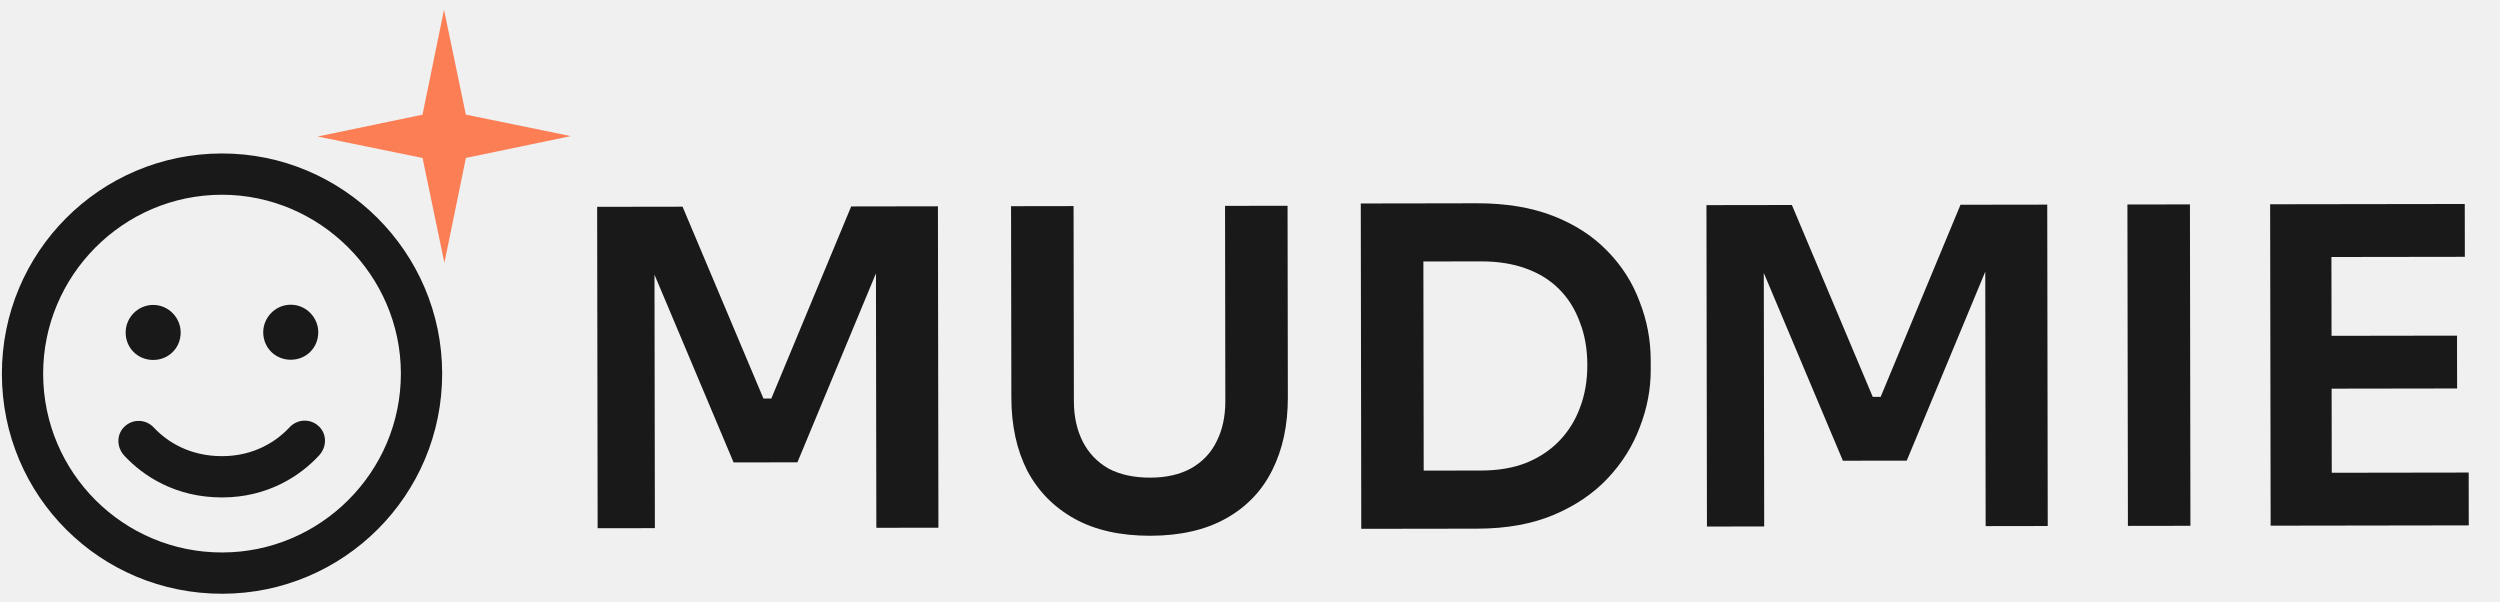
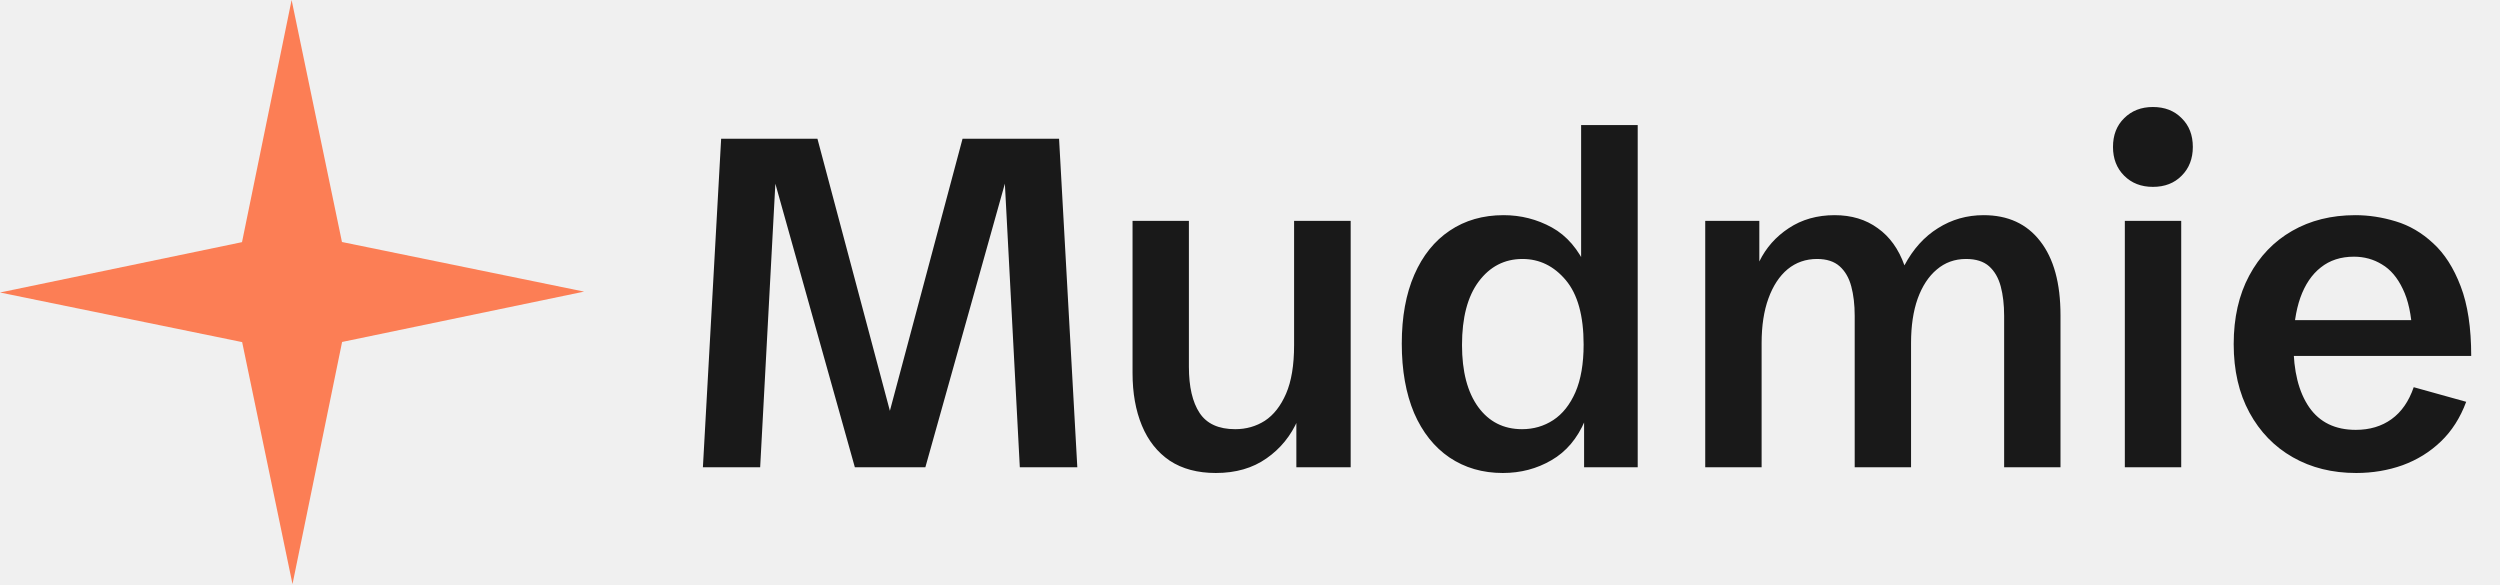
- <svg xmlns="http://www.w3.org/2000/svg" width="158" height="38" viewBox="0 0 158 38" fill="none">
-   <g clip-path="url(#clip0_70_1300)">
-     <path d="M37.771 33.384L37.74 13.071L43.138 13.063L48.249 25.187L48.749 25.186L53.795 13.047L59.277 13.038L59.308 33.351L55.385 33.357L55.358 16.022L55.859 16.077L50.397 29.219L46.363 29.225L40.833 16.099L41.362 16.043L41.388 33.379L37.771 33.384Z" fill="#191919" />
-     <path d="M72.696 33.86C70.804 33.862 69.208 33.503 67.908 32.782C66.609 32.06 65.615 31.051 64.926 29.753C64.257 28.437 63.92 26.898 63.918 25.136L63.899 13.031L67.85 13.025L67.869 25.352C67.871 26.317 68.058 27.17 68.43 27.912C68.802 28.634 69.341 29.199 70.046 29.606C70.77 29.995 71.652 30.188 72.691 30.187C73.711 30.185 74.573 29.989 75.278 29.598C76 29.189 76.537 28.622 76.889 27.898C77.259 27.174 77.443 26.321 77.441 25.338L77.423 13.011L81.374 13.005L81.392 25.109C81.395 26.871 81.064 28.412 80.398 29.73C79.75 31.029 78.778 32.042 77.481 32.767C76.183 33.493 74.588 33.857 72.696 33.86Z" fill="#191919" />
-     <path d="M89.427 33.417L89.421 29.744L93.623 29.737C94.68 29.736 95.617 29.577 96.433 29.26C97.267 28.925 97.971 28.46 98.545 27.866C99.119 27.271 99.554 26.575 99.85 25.776C100.164 24.96 100.32 24.06 100.319 23.077C100.317 22.056 100.158 21.148 99.841 20.351C99.543 19.535 99.106 18.84 98.53 18.266C97.955 17.691 97.249 17.256 96.414 16.961C95.597 16.665 94.66 16.518 93.603 16.52L89.401 16.526L89.395 12.854L93.347 12.847C95.183 12.845 96.788 13.111 98.162 13.647C99.535 14.183 100.677 14.923 101.588 15.868C102.498 16.794 103.177 17.86 103.624 19.065C104.09 20.251 104.323 21.485 104.325 22.765L104.326 23.377C104.328 24.601 104.098 25.807 103.636 26.995C103.193 28.183 102.517 29.26 101.61 30.226C100.702 31.192 99.562 31.964 98.191 32.541C96.819 33.118 95.214 33.408 93.378 33.411L89.427 33.417ZM86.032 33.422L86.001 12.859L89.952 12.853L89.983 33.416L86.032 33.422Z" fill="#191919" />
-     <path d="M107.879 33.277L107.848 12.964L113.247 12.956L118.357 25.081L118.858 25.08L123.904 12.94L129.386 12.932L129.417 33.244L125.493 33.25L125.467 15.915L125.968 15.97L120.506 29.112L116.471 29.118L110.942 15.993L111.47 15.936L111.497 33.272L107.879 33.277Z" fill="#191919" />
-     <path d="M134.484 33.237L134.453 12.924L138.404 12.918L138.435 33.231L134.484 33.237Z" fill="#191919" />
-     <path d="M143.504 33.223L143.473 12.91L147.341 12.904L147.372 33.217L143.504 33.223ZM146.816 33.218L146.811 29.879L156.021 29.865L156.026 33.204L146.816 33.218ZM146.803 24.564L146.797 21.225L155.284 21.212L155.289 24.551L146.803 24.564ZM146.79 16.244L146.785 12.905L155.773 12.892L155.778 16.231L146.79 16.244Z" fill="#191919" />
-   </g>
-   <path d="M14.04 28.829C16.05 28.826 17.462 27.9 18.276 27.03C18.764 26.485 19.579 26.43 20.124 26.918C20.668 27.406 20.669 28.222 20.181 28.766C18.987 30.072 16.924 31.434 14.044 31.438C11.109 31.443 9.042 30.087 7.844 28.785C7.354 28.242 7.353 27.427 7.895 26.937C8.438 26.447 9.253 26.5 9.743 27.043C10.56 27.911 11.974 28.832 14.04 28.829ZM11.419 21.007C11.421 21.986 10.661 22.748 9.683 22.749C8.704 22.751 7.942 21.991 7.941 21.013C7.939 20.089 8.699 19.273 9.677 19.271C10.655 19.27 11.418 20.084 11.419 21.007ZM16.636 20.999C16.635 20.076 17.395 19.259 18.373 19.258C19.351 19.256 20.113 20.07 20.115 20.994C20.116 21.972 19.357 22.735 18.378 22.736C17.4 22.738 16.638 21.978 16.636 20.999ZM27.945 23.591C27.956 31.308 21.716 37.513 14.053 37.525C6.336 37.537 0.13 31.351 0.119 23.633C0.107 15.97 6.293 9.711 14.011 9.699C21.674 9.688 27.933 15.928 27.945 23.591ZM14.014 12.308C7.764 12.317 2.718 17.434 2.727 23.629C2.737 29.879 7.799 34.926 14.049 34.916C20.244 34.907 25.346 29.845 25.336 23.595C25.327 17.399 20.21 12.299 14.014 12.308Z" fill="#191919" />
-   <path d="M28.062 0.615L29.441 7.243L36.074 8.602L29.445 9.981L28.086 16.614L26.707 9.985L20.074 8.627L26.703 7.248L28.062 0.615Z" fill="#FC7E55" />
-   <defs>
-     <clipPath id="clip0_70_1300">
-       <rect width="119.652" height="22.261" fill="white" transform="translate(37.6626 12.4617)" />
-     </clipPath>
-   </defs>
+ <svg xmlns="http://www.w3.org/2000/svg" width="107" height="25" viewBox="0 0 107 25" fill="none">
+   <path d="M12.481 0L14.636 10.358L25 12.481L14.642 14.636L12.519 25L10.364 14.642L3.21153e-10 12.519L10.358 10.364L12.481 0Z" fill="#FC7E55" />
+   <path d="M30.084 20L30.865 5.938H34.986L38.268 18.262H37.906L41.197 5.938H45.328L46.109 20H43.648L43.004 7.773H43.033L39.605 20H36.588L33.16 7.773H33.19L32.535 20H30.084ZM52.037 20.244C51.256 20.244 50.598 20.068 50.065 19.717C49.537 19.359 49.14 18.857 48.873 18.213C48.606 17.568 48.473 16.82 48.473 15.967V9.453H50.885V15.703C50.885 16.556 51.038 17.213 51.344 17.676C51.65 18.138 52.158 18.369 52.867 18.369C53.336 18.369 53.759 18.249 54.137 18.008C54.514 17.76 54.817 17.373 55.045 16.846C55.273 16.318 55.387 15.628 55.387 14.775V9.453H57.809V20H55.484V17.52L55.553 17.959C55.253 18.649 54.804 19.203 54.205 19.619C53.613 20.036 52.89 20.244 52.037 20.244ZM64.322 20.244C63.456 20.244 62.695 20.023 62.037 19.58C61.386 19.137 60.882 18.503 60.523 17.676C60.172 16.842 59.996 15.853 59.996 14.707C59.996 13.561 60.175 12.578 60.533 11.758C60.891 10.938 61.396 10.309 62.047 9.873C62.704 9.43 63.473 9.209 64.352 9.209C65.094 9.209 65.784 9.385 66.422 9.736C67.06 10.088 67.561 10.674 67.926 11.494L67.672 11.533V5.352H70.094V20H67.799V17.852L67.838 17.998C67.512 18.766 67.034 19.333 66.402 19.697C65.777 20.062 65.084 20.244 64.322 20.244ZM65.143 18.369C65.637 18.369 66.083 18.239 66.481 17.979C66.878 17.718 67.193 17.321 67.428 16.787C67.662 16.247 67.779 15.566 67.779 14.746C67.779 13.516 67.525 12.598 67.018 11.992C66.51 11.387 65.891 11.084 65.162 11.084C64.394 11.084 63.769 11.406 63.287 12.051C62.812 12.689 62.574 13.594 62.574 14.766C62.574 15.898 62.805 16.784 63.268 17.422C63.73 18.053 64.355 18.369 65.143 18.369ZM72.984 20V9.453H75.299V11.191C75.585 10.605 76.005 10.13 76.559 9.766C77.118 9.395 77.773 9.209 78.522 9.209C79.244 9.209 79.859 9.395 80.367 9.766C80.882 10.13 81.262 10.661 81.51 11.357C81.881 10.661 82.359 10.13 82.945 9.766C83.531 9.395 84.182 9.209 84.898 9.209C85.94 9.209 86.747 9.58 87.32 10.322C87.9 11.065 88.189 12.119 88.189 13.486V20H85.777V13.516C85.777 13.04 85.728 12.62 85.631 12.256C85.533 11.891 85.367 11.605 85.133 11.396C84.898 11.188 84.57 11.084 84.147 11.084C83.665 11.084 83.248 11.234 82.897 11.533C82.545 11.826 82.272 12.243 82.076 12.783C81.887 13.317 81.793 13.949 81.793 14.678V20H79.381V13.516C79.381 13.04 79.332 12.62 79.234 12.256C79.137 11.891 78.971 11.605 78.736 11.396C78.502 11.188 78.18 11.084 77.769 11.084C77.288 11.084 76.868 11.23 76.51 11.523C76.158 11.816 75.885 12.233 75.689 12.773C75.494 13.307 75.397 13.945 75.397 14.688V20H72.984ZM90.943 20V9.453H93.356V20H90.943ZM92.144 7.998C91.643 7.998 91.233 7.839 90.914 7.52C90.595 7.201 90.436 6.79 90.436 6.289C90.436 5.781 90.595 5.371 90.914 5.059C91.233 4.74 91.643 4.58 92.144 4.58C92.652 4.58 93.062 4.74 93.375 5.059C93.694 5.371 93.853 5.781 93.853 6.289C93.853 6.79 93.694 7.201 93.375 7.52C93.062 7.839 92.652 7.998 92.144 7.998ZM100.846 20.244C99.824 20.244 98.919 20.02 98.131 19.57C97.343 19.121 96.725 18.483 96.275 17.656C95.826 16.829 95.602 15.853 95.602 14.727C95.602 13.6 95.823 12.624 96.266 11.797C96.708 10.97 97.32 10.332 98.102 9.883C98.883 9.434 99.784 9.209 100.807 9.209C101.38 9.209 101.956 9.297 102.535 9.473C103.121 9.648 103.655 9.961 104.137 10.41C104.625 10.853 105.019 11.468 105.318 12.256C105.618 13.037 105.768 14.03 105.768 15.234H97.154V13.701H103.619L103.248 14.258C103.209 13.47 103.072 12.838 102.838 12.363C102.61 11.882 102.314 11.533 101.949 11.318C101.591 11.097 101.191 10.986 100.748 10.986C100.188 10.986 99.716 11.139 99.332 11.445C98.948 11.745 98.655 12.178 98.453 12.744C98.258 13.304 98.16 13.968 98.16 14.736C98.16 15.882 98.385 16.781 98.834 17.432C99.283 18.076 99.947 18.398 100.826 18.398C101.425 18.398 101.936 18.245 102.359 17.939C102.783 17.634 103.098 17.178 103.307 16.572L105.553 17.197C105.299 17.881 104.938 18.447 104.469 18.896C104 19.346 103.453 19.684 102.828 19.912C102.203 20.134 101.542 20.244 100.846 20.244Z" fill="#191919" />
</svg>
